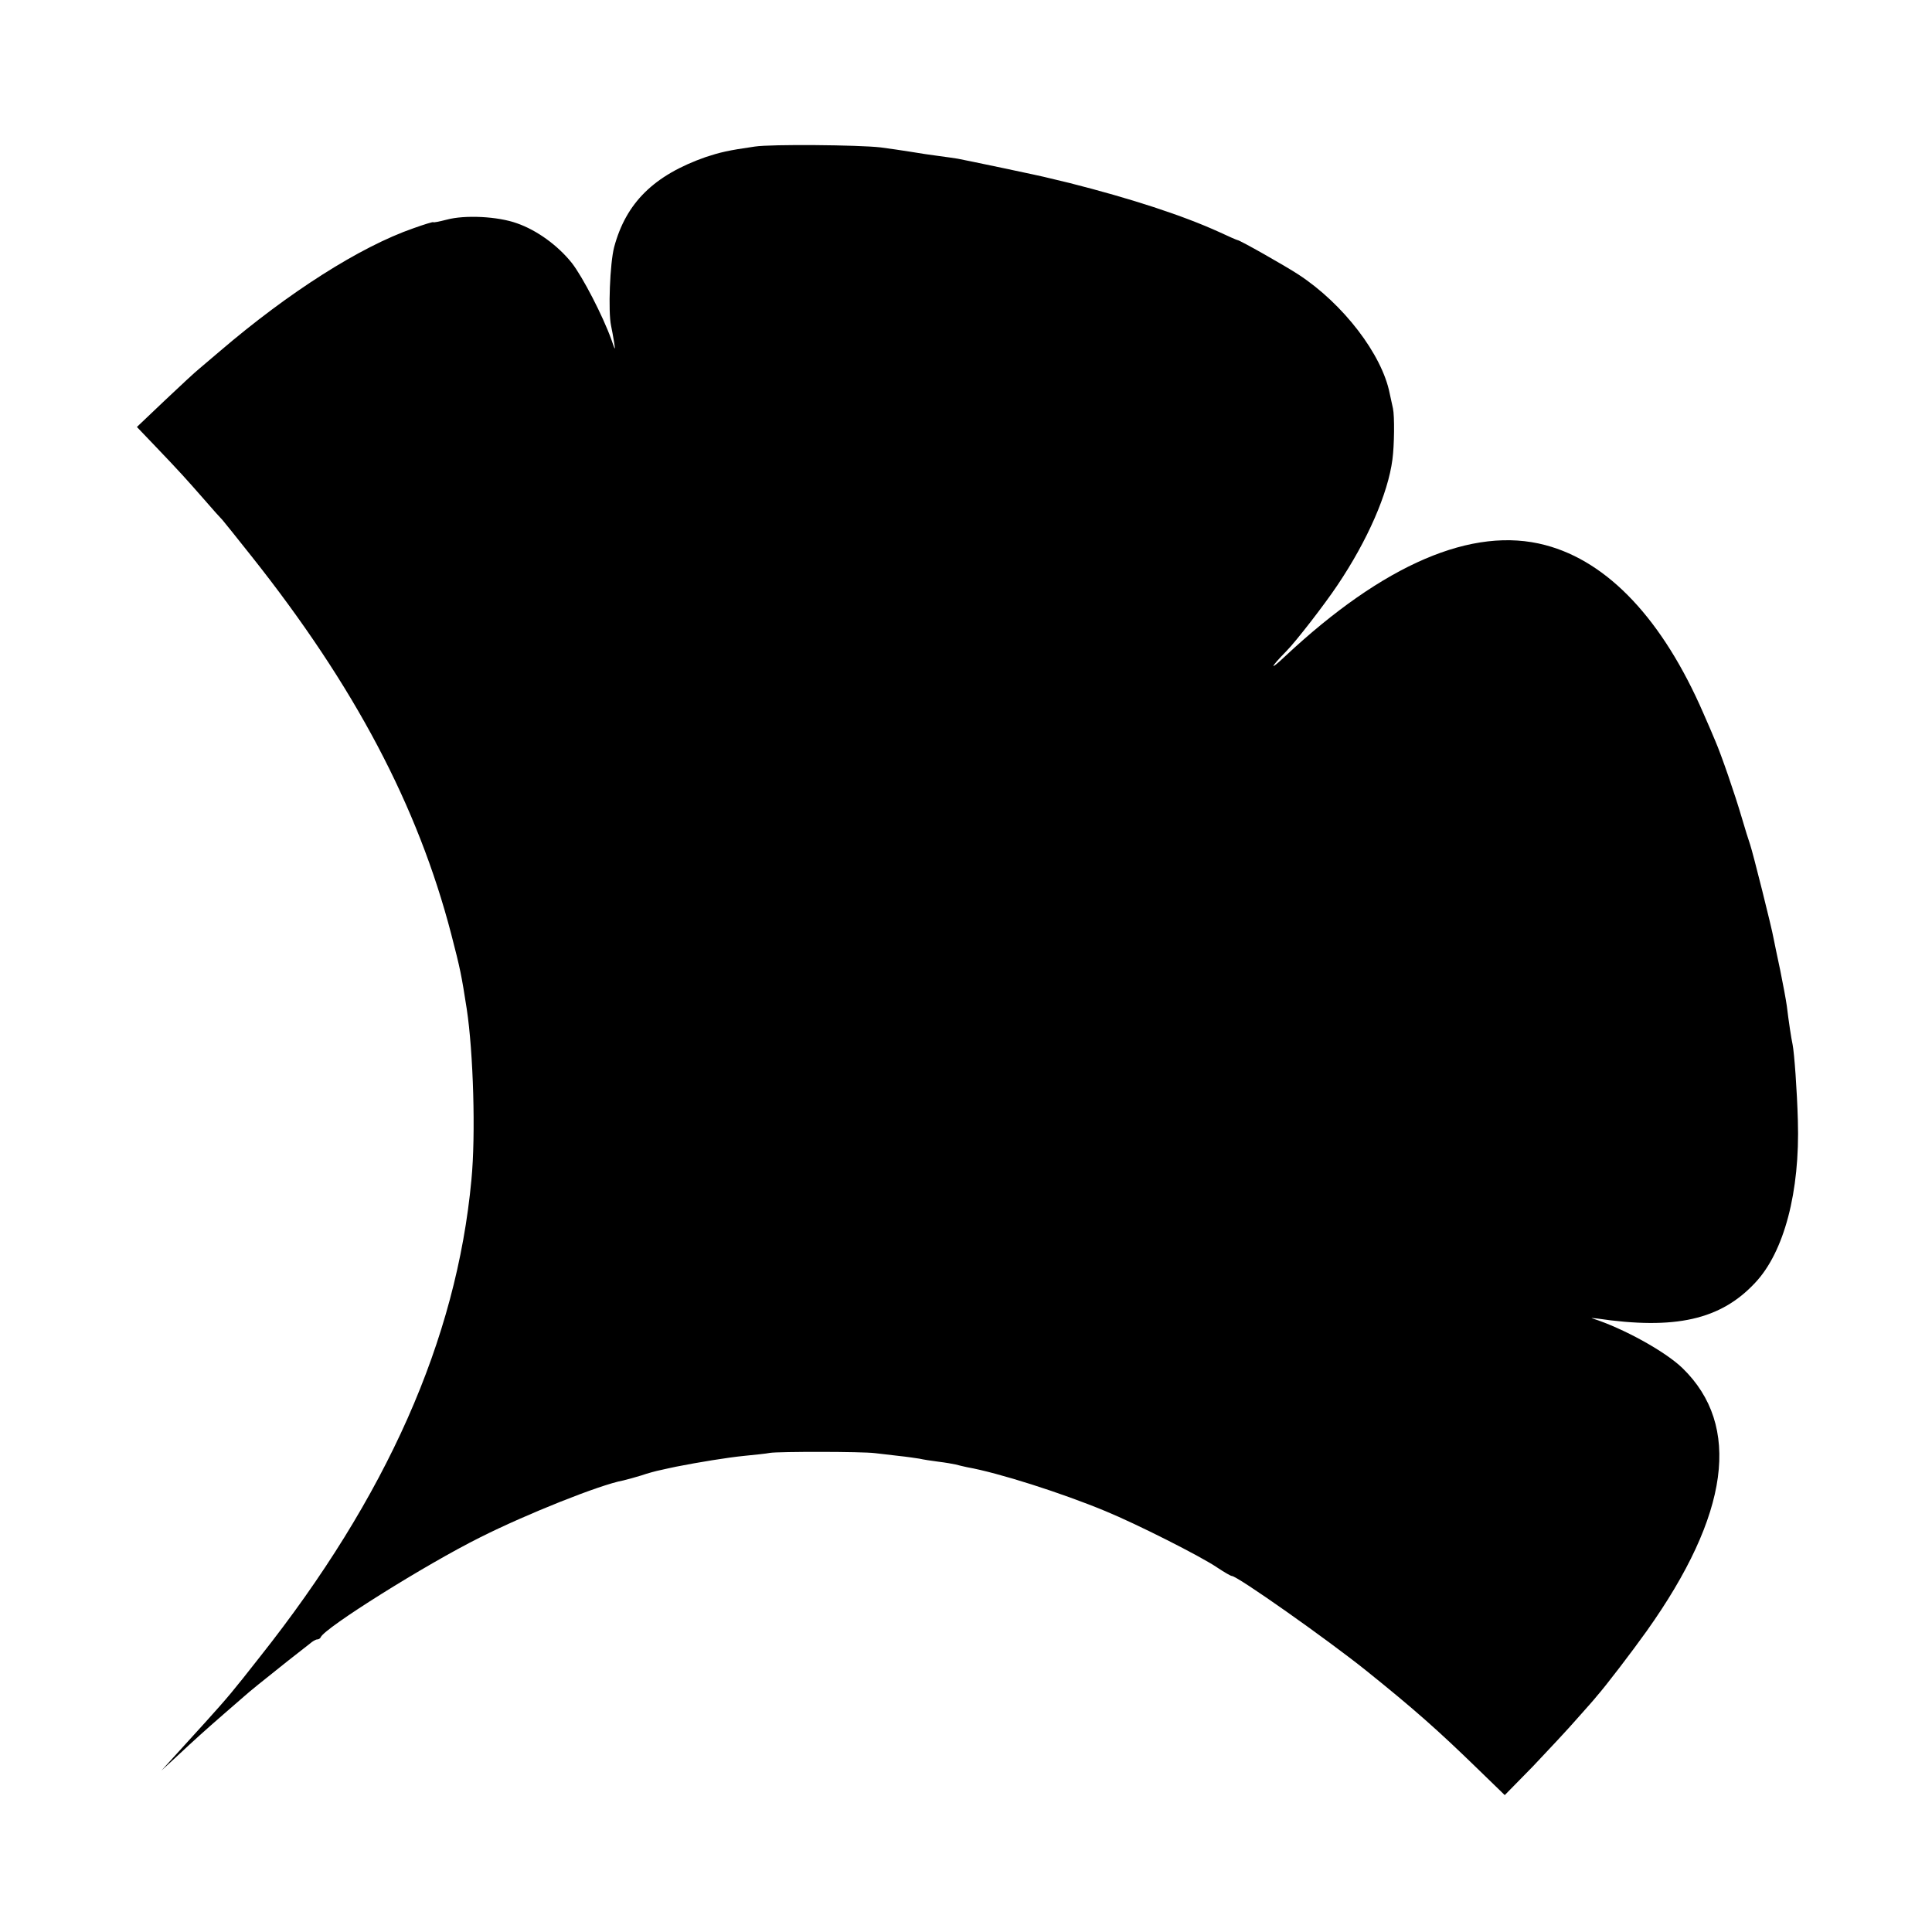
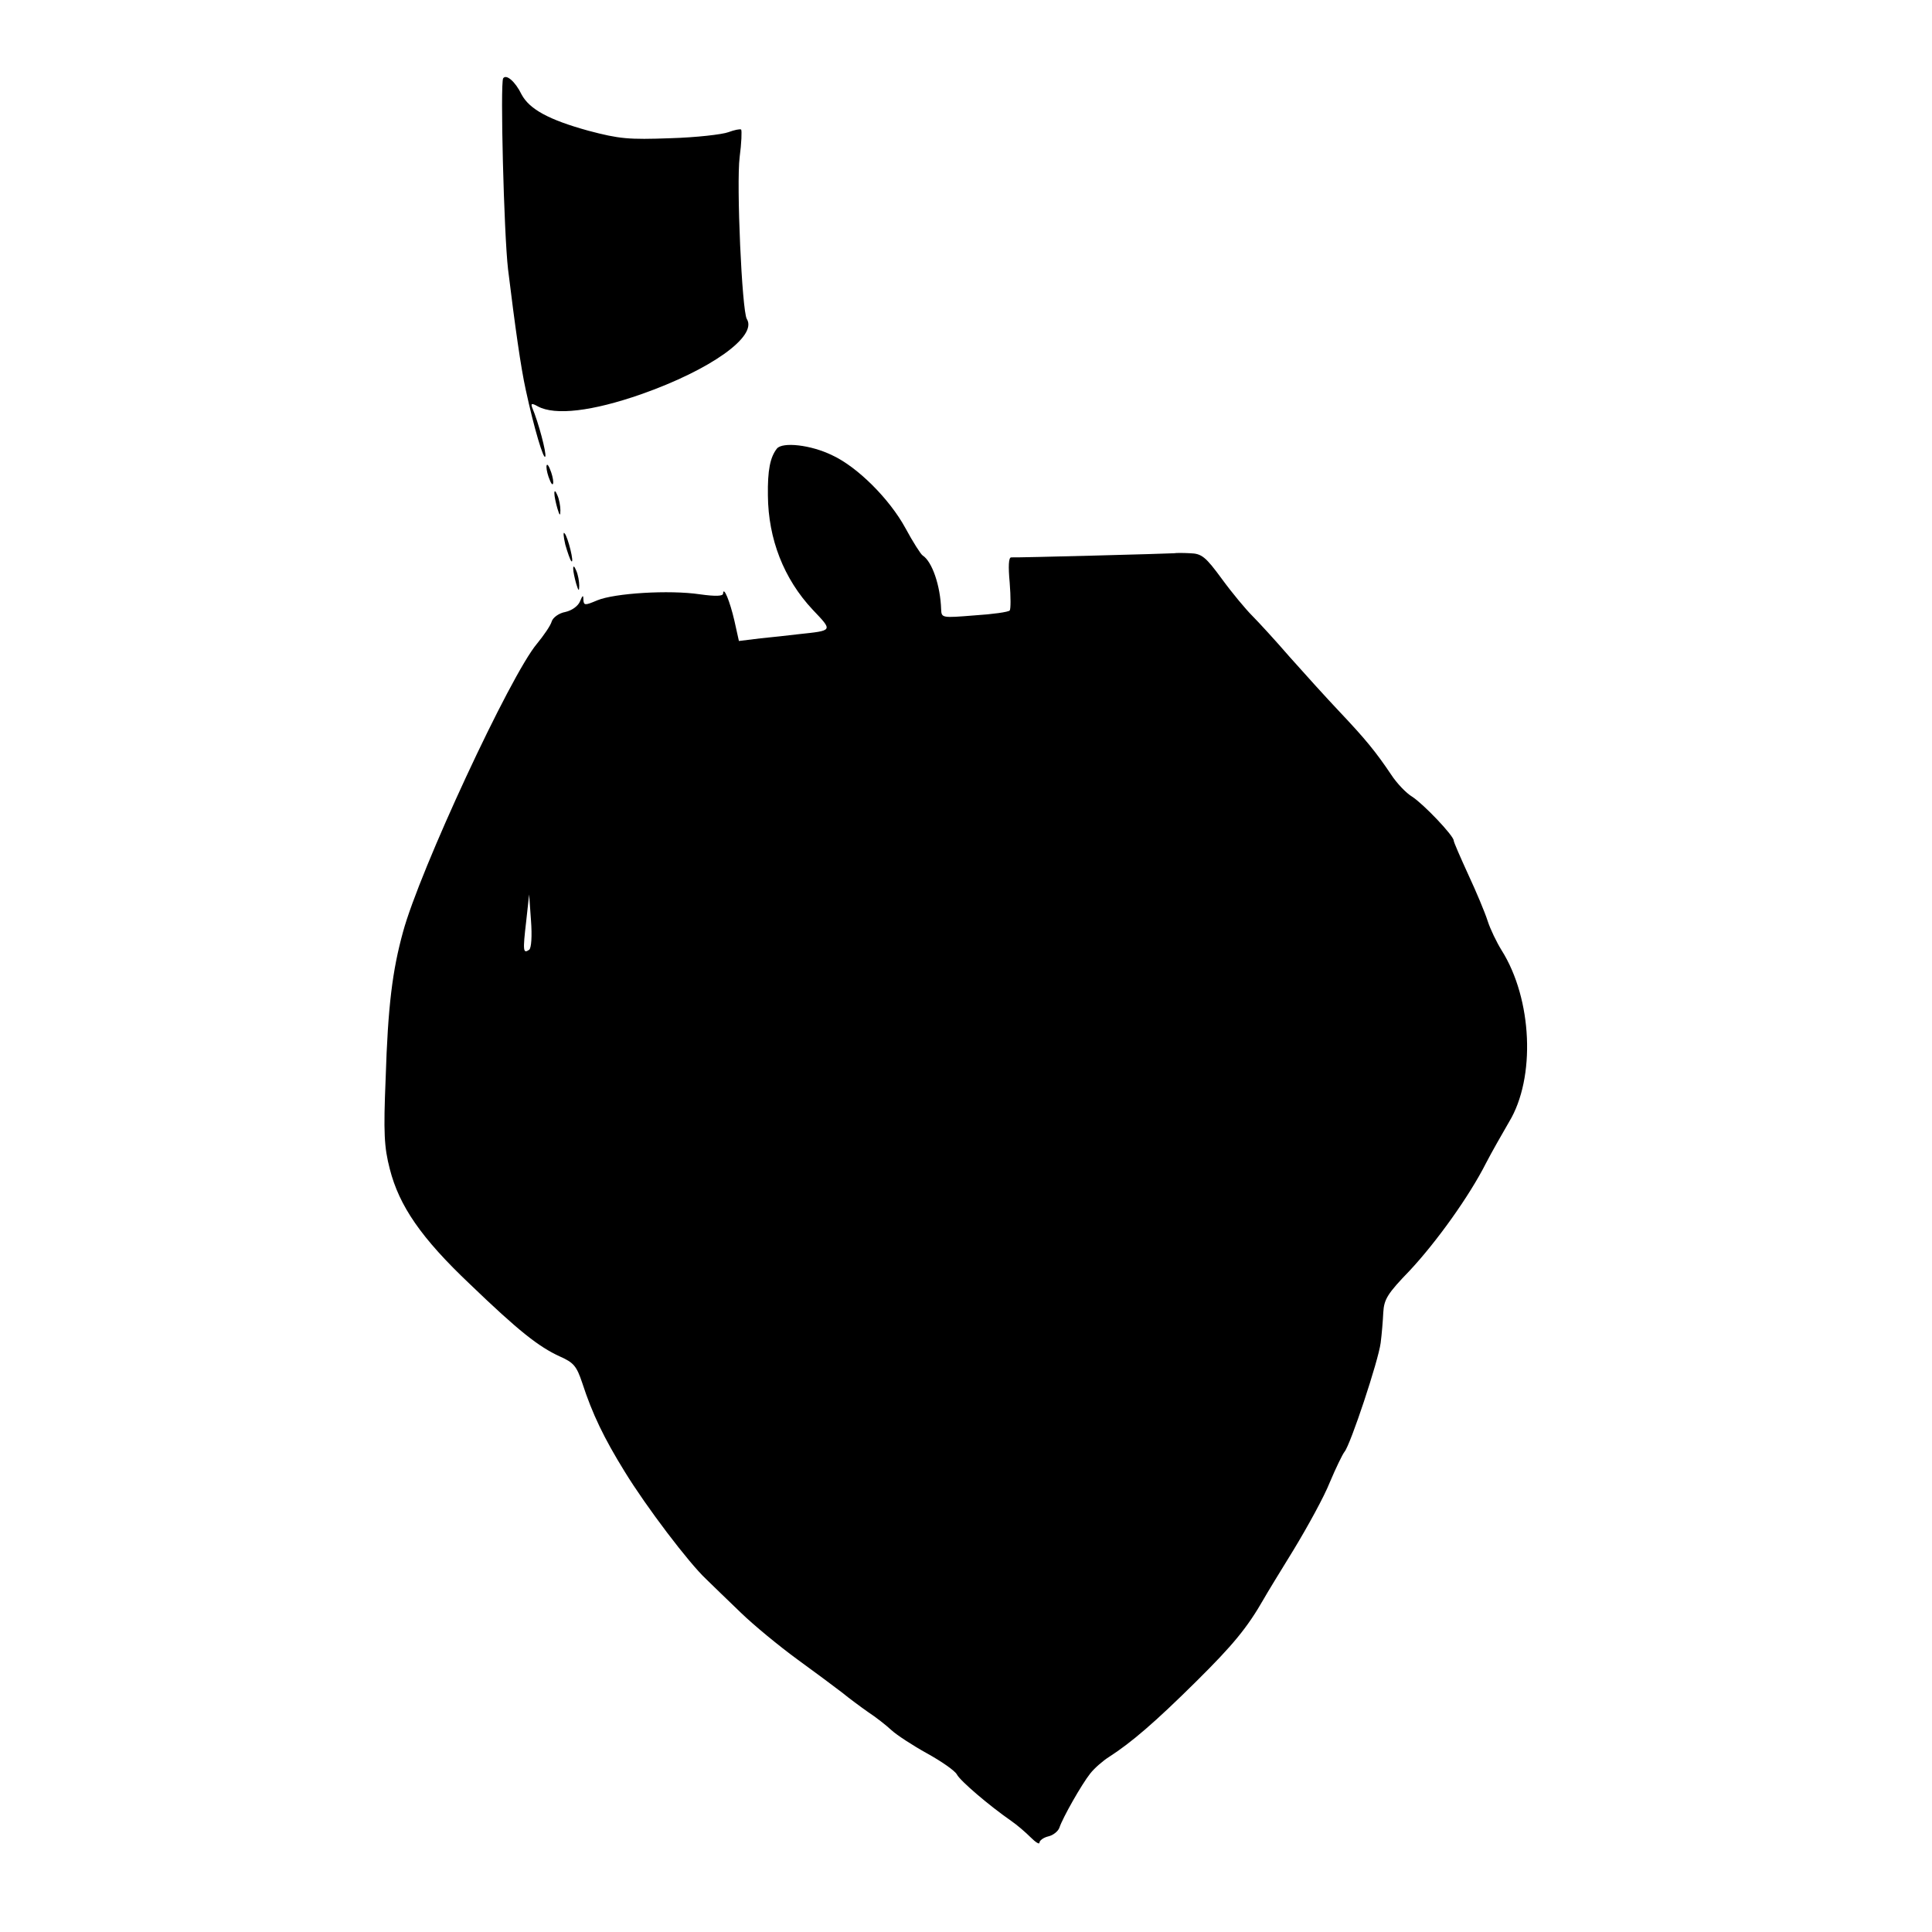
- <svg xmlns="http://www.w3.org/2000/svg" version="1.0" width="700pt" height="700pt" viewBox="0 0 700 700" preserveAspectRatio="xMidYMid meet">
-   <g transform="translate(0,700) scale(0.1,-0.1)" fill="#000000" stroke="none">
-     <path d="M2735 6469 c-98 -14 -126 -21 -178 -38 -188 -66 -289 -166 -332 -327 -15 -58 -22 -232 -11 -284 3 -14 8 -41 11 -60 5 -32 4 -31 -10 10 -31 86 -104 227 -143 277 -51 64 -127 119 -199 144 -69 25 -189 31 -255 13 -27 -7 -48 -11 -48 -9 0 2 -33 -8 -72 -22 -193 -67 -452 -232 -702 -446 -27 -23 -60 -51 -73 -62 -14 -11 -70 -63 -126 -116 l-101 -96 66 -69 c90 -94 114 -121 178 -194 30 -35 60 -68 66 -74 5 -6 53 -65 105 -131 374 -471 603 -905 724 -1370 33 -127 37 -148 56 -270 24 -157 33 -457 17 -620 -54 -579 -307 -1149 -767 -1729 -98 -125 -114 -144 -196 -235 -54 -59 -60 -66 -120 -132 l-40 -44 50 46 c76 71 104 96 175 158 36 31 70 61 76 66 14 13 72 60 154 125 36 28 73 57 83 65 9 8 21 15 26 15 5 0 11 3 13 8 14 34 381 264 578 362 167 84 435 191 518 206 13 3 42 11 65 18 23 8 56 17 72 20 17 4 41 9 55 12 81 16 185 33 245 39 39 4 81 8 95 11 32 5 334 5 380 -1 19 -2 58 -7 86 -10 29 -3 62 -8 75 -10 13 -3 44 -8 69 -11 25 -3 53 -8 62 -10 10 -3 29 -7 42 -10 113 -20 342 -93 501 -159 112 -46 346 -164 406 -205 24 -16 48 -30 52 -30 20 0 346 -230 487 -343 173 -139 259 -215 403 -355 l99 -96 102 104 c55 58 128 136 161 174 33 37 65 73 70 80 32 36 129 163 181 236 301 423 344 745 130 953 -63 61 -216 145 -326 180 -8 2 -1 2 15 0 284 -42 449 -5 574 129 105 111 163 330 155 588 -3 110 -13 245 -19 275 -5 23 -14 82 -21 140 -3 22 -14 81 -24 130 -11 50 -21 101 -24 115 -6 36 -75 311 -85 340 -5 14 -19 59 -31 100 -24 82 -74 227 -95 275 -7 17 -26 62 -43 100 -147 339 -345 550 -573 610 -263 70 -586 -69 -944 -404 -57 -54 -54 -41 5 19 35 35 140 171 186 240 109 162 183 332 199 455 7 51 8 158 2 185 -2 8 -7 33 -12 55 -28 141 -168 324 -330 430 -47 31 -213 125 -221 125 -2 0 -32 13 -66 29 -134 61 -322 122 -543 178 -33 8 -67 16 -75 18 -25 7 -303 65 -330 70 -14 2 -45 7 -70 10 -25 3 -70 10 -100 15 -30 5 -80 12 -110 16 -79 9 -396 12 -455 3z" />
+ <svg xmlns="http://www.w3.org/2000/svg" version="1.0" width="513pt" height="513pt" viewBox="0 0 513 513" preserveAspectRatio="xMidYMid meet">
+   <g transform="translate(0,513) scale(0.1,-0.1)" fill="#000000" stroke="none">
+     <path d="M1336 4922 c-8 -14 2 -412 13 -507 19 -155 34 -261 47 -320 22 -102 48 -189 52 -177 3 10 -18 90 -35 130 -4 11 -1 12 15 3 46 -25 145 -13 274 32 185 65 310 154 281 200 -13 22 -28 359 -19 430 5 37 6 70 4 73 -3 2 -18 -1 -34 -7 -16 -6 -85 -14 -154 -16 -111 -4 -135 -2 -218 20 -105 29 -156 57 -177 96 -17 35 -41 55 -49 43z" />
+     <path d="M2063 3939 c-18 -23 -25 -57 -24 -125 1 -115 42 -221 119 -303 54 -57 55 -55 -38 -65 -25 -3 -70 -8 -101 -11 l-57 -7 -12 54 c-12 52 -29 93 -30 72 0 -7 -19 -8 -62 -2 -81 12 -226 3 -272 -16 -33 -14 -36 -14 -37 2 0 13 -2 12 -9 -5 -5 -12 -21 -24 -39 -28 -17 -3 -33 -15 -36 -25 -3 -11 -21 -37 -39 -59 -71 -84 -312 -603 -356 -766 -28 -102 -40 -196 -46 -389 -6 -144 -4 -182 11 -240 25 -98 83 -183 213 -306 129 -124 182 -166 239 -192 36 -16 44 -25 59 -70 27 -83 58 -147 113 -236 57 -93 170 -242 216 -285 16 -16 58 -56 92 -89 34 -33 102 -89 150 -124 48 -35 102 -75 120 -89 17 -14 48 -37 68 -51 20 -13 48 -35 62 -48 14 -13 57 -41 95 -62 38 -21 74 -46 79 -56 9 -17 85 -82 144 -123 16 -11 39 -31 52 -44 13 -13 23 -19 23 -14 0 6 11 14 24 17 13 3 26 14 29 23 9 27 59 115 82 144 11 14 34 34 50 44 59 38 122 92 231 200 98 97 136 143 180 220 6 11 42 70 79 130 37 61 81 141 96 179 16 38 34 75 39 81 16 19 90 242 96 289 3 23 6 59 7 81 2 35 11 50 70 111 71 76 158 197 203 286 15 29 43 78 61 109 71 117 62 326 -20 456 -13 21 -30 56 -37 78 -7 22 -30 77 -51 122 -21 46 -39 87 -39 91 0 13 -81 98 -111 117 -15 9 -40 35 -55 58 -41 61 -68 94 -137 167 -34 36 -93 101 -132 145 -38 44 -84 94 -100 110 -17 17 -53 60 -80 97 -44 60 -54 68 -85 69 -19 1 -38 1 -42 0 -8 -1 -415 -12 -433 -11 -7 0 -8 -24 -4 -67 3 -38 3 -71 0 -74 -3 -4 -45 -10 -93 -13 -87 -7 -88 -7 -89 16 -2 63 -24 127 -49 143 -5 3 -26 36 -46 73 -42 77 -127 162 -194 193 -57 28 -132 36 -147 18z m-658 -1331 c-16 -11 -17 -3 -8 74 l8 73 5 -70 c3 -40 1 -73 -5 -77z" />
+     <path d="M1451 3890 c0 -8 4 -24 9 -35 5 -13 9 -14 9 -5 0 8 -4 24 -9 35 -5 13 -9 14 -9 5z" />
+     <path d="M1472 3820 c0 -8 4 -26 8 -40 6 -20 8 -21 8 -5 0 11 -3 29 -8 40 -5 12 -8 14 -8 5z" />
+     <path d="M1501 3684 c6 -21 13 -41 16 -44 9 -9 -9 65 -18 74 -4 5 -3 -8 2 -30z" />
+     <path d="M1522 3620 c0 -8 4 -26 8 -40 6 -20 8 -21 8 -5 0 11 -3 29 -8 40 -5 12 -8 14 -8 5z" />
  </g>
</svg>
